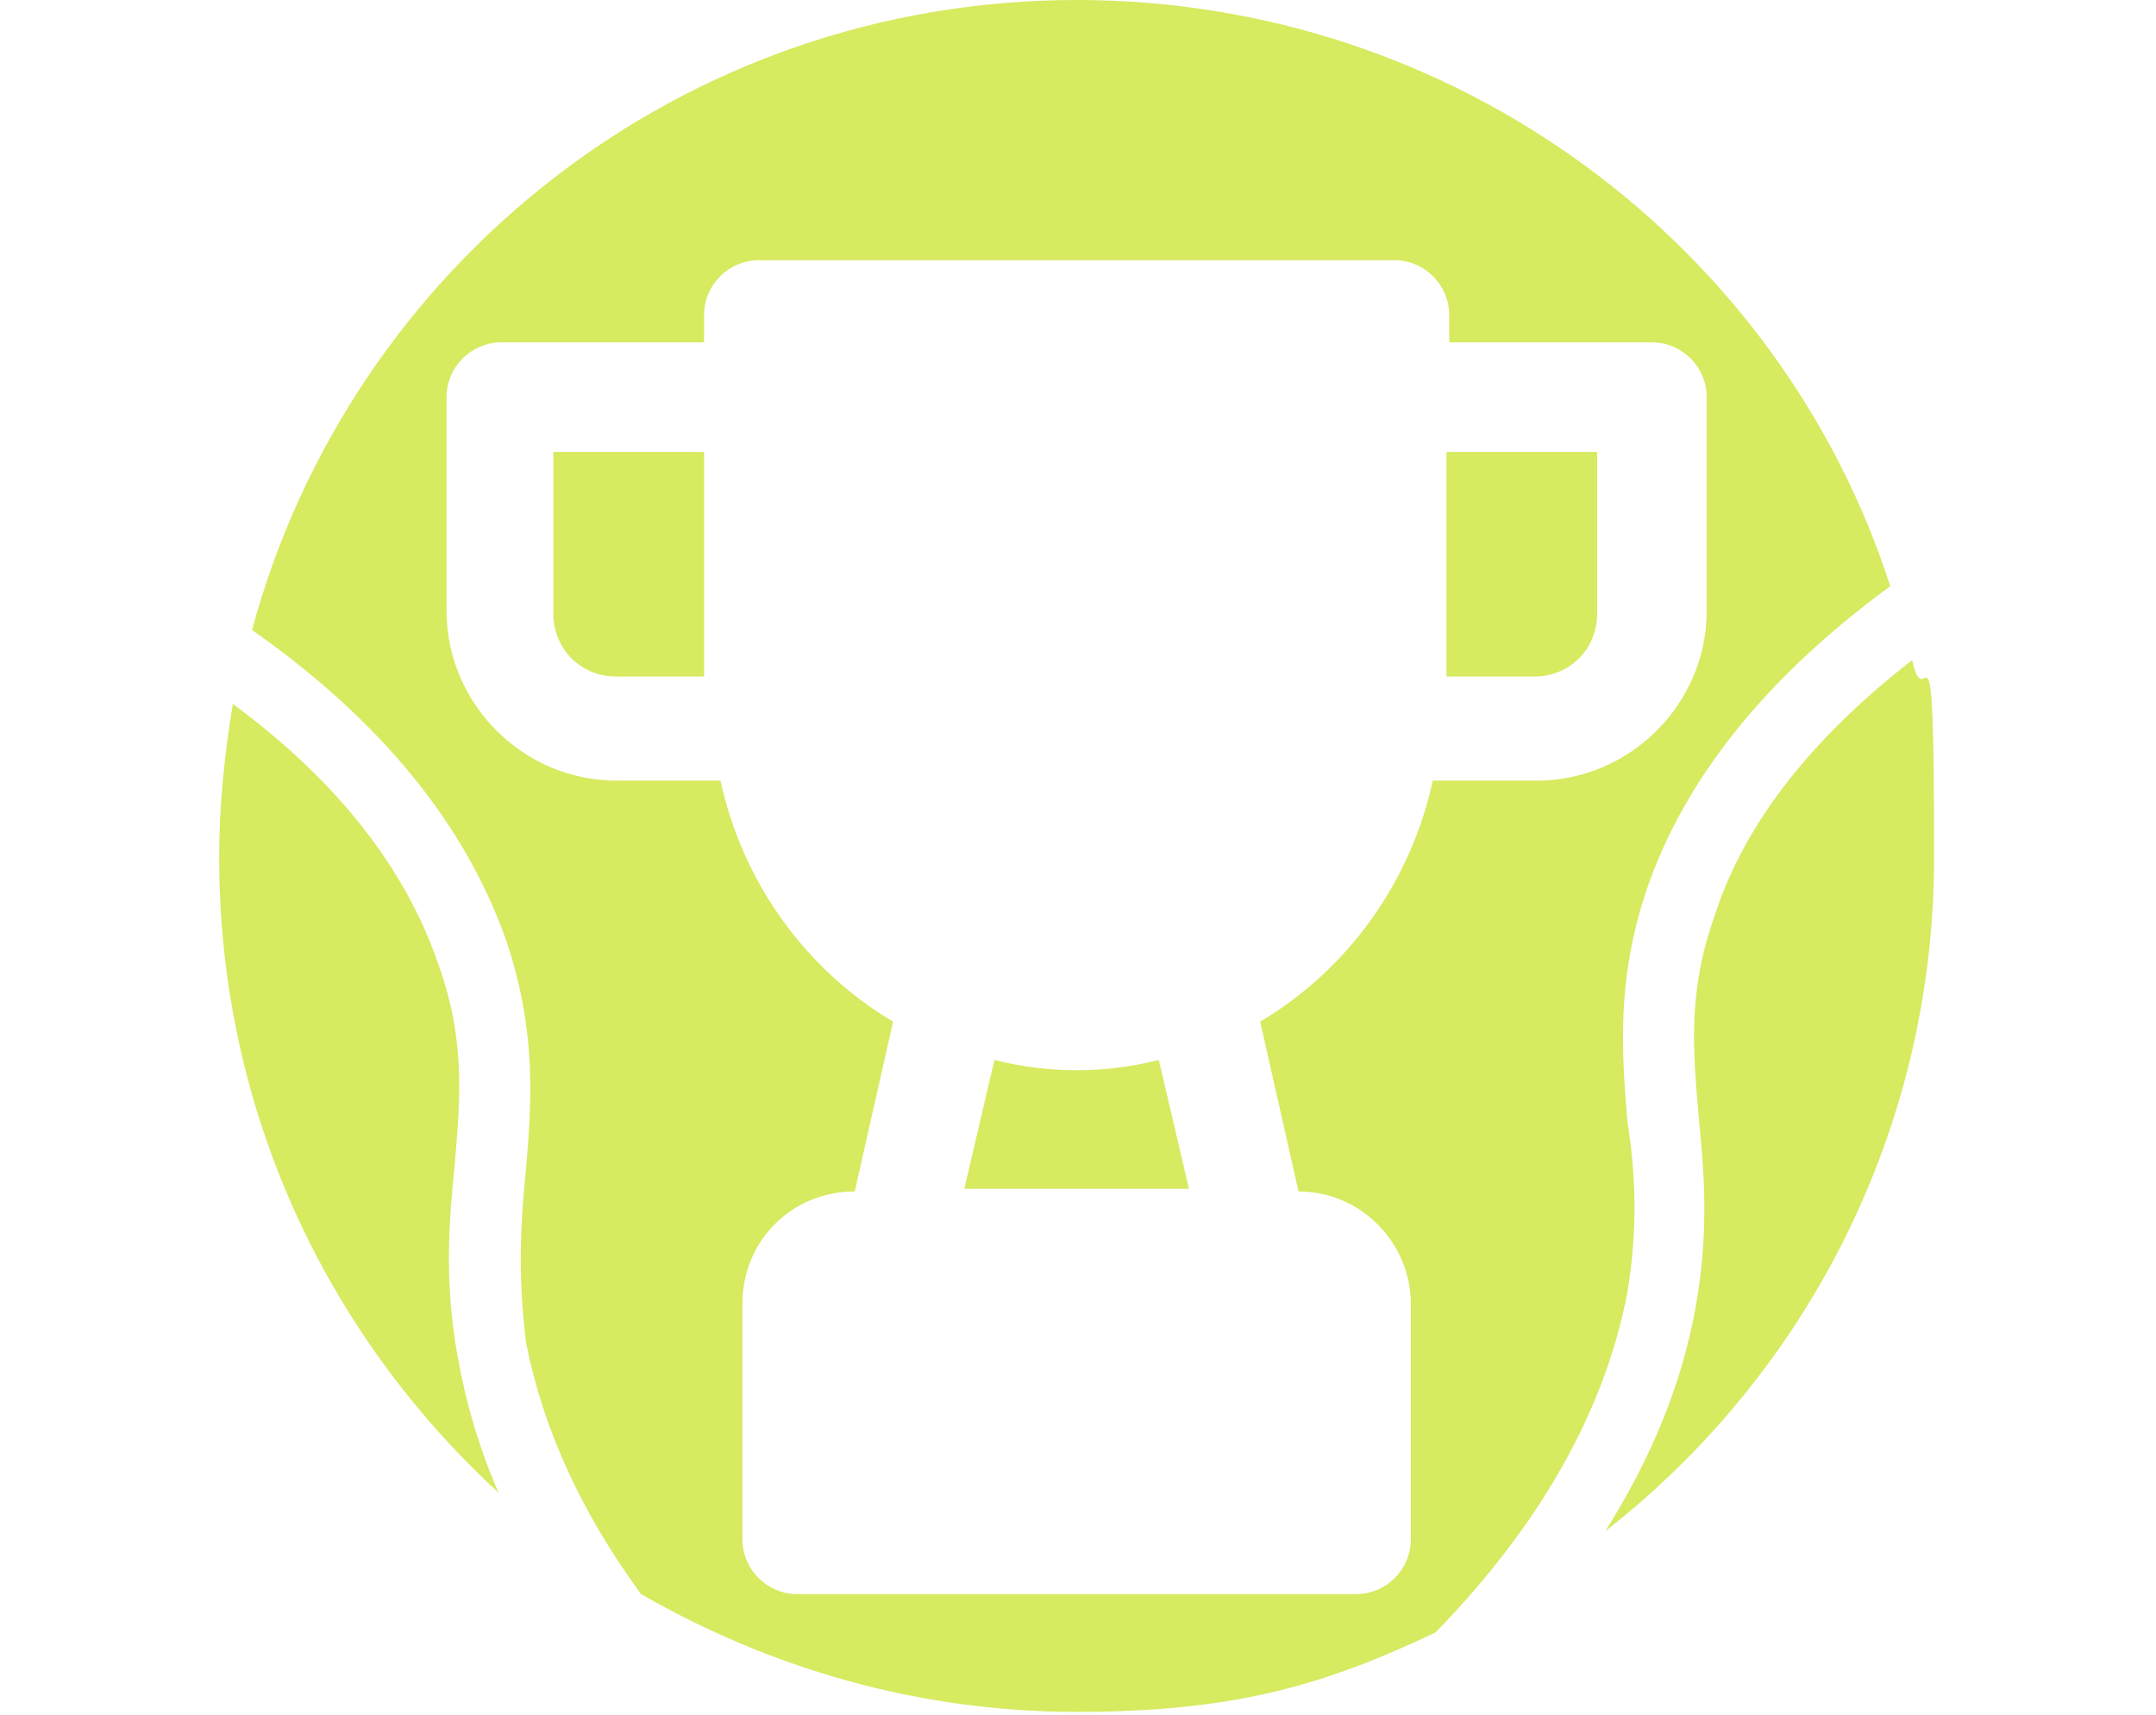
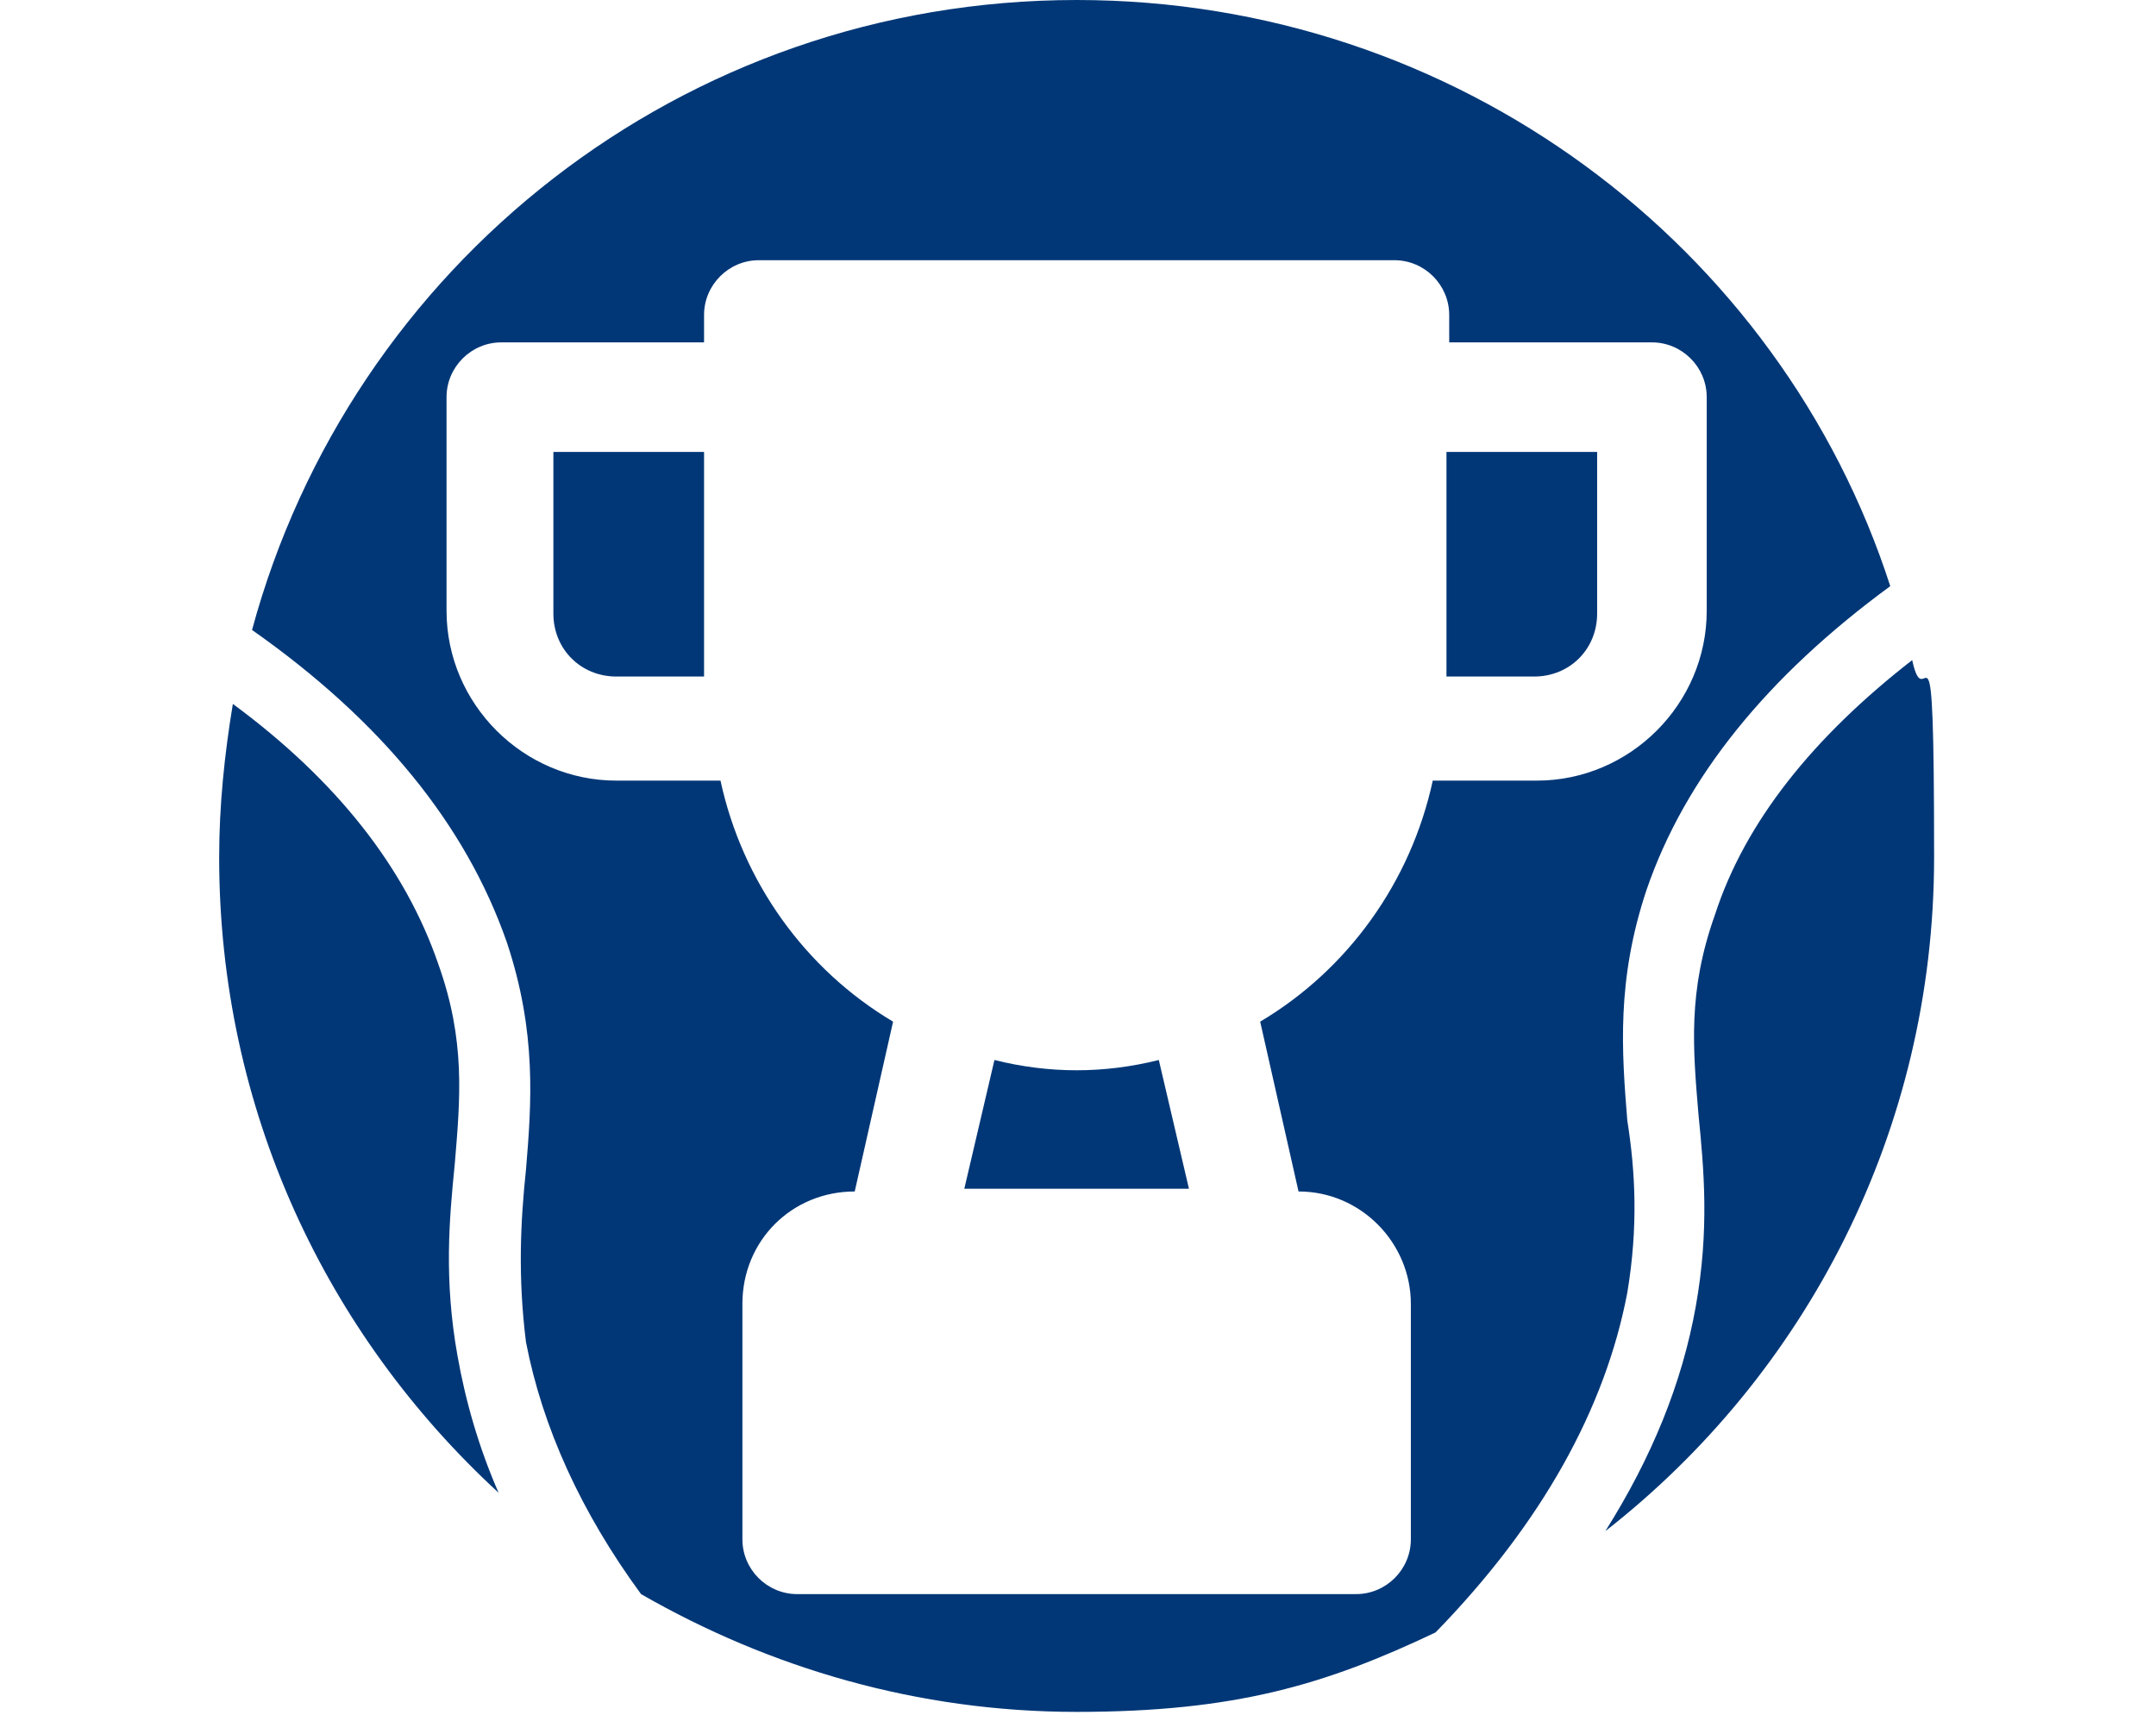
<svg xmlns="http://www.w3.org/2000/svg" id="Livello_2" data-name="Livello 2" version="1.1" viewBox="0 0 78.7 62.6">
  <defs>
    <style>
      .cls-1 {
-         fill: #d7ea60;
+         fill: #013777;
        stroke-width: 0px;
      }
    </style>
  </defs>
  <path class="cls-1" d="M20.3,16.5h5.4v8.2h-3.2c-1.3,0-2.3-1-2.3-2.3v-5.9Z" />
  <path class="cls-1" d="M42.3,38.7l1.1,4.7h-8.2l1.1-4.7c2,.5,4,.5,6,0Z" />
  <path class="cls-1" d="M52.9,16.5h5.4v5.9c0,1.3-1,2.3-2.3,2.3h-3.2v-8.2Z" />
  <path class="cls-1" d="M69.8,24.1c-3.6,2.8-6.1,5.9-7.2,9.3-1,2.8-.8,4.9-.6,7.3.2,2,.4,4.2-.1,7-.5,2.8-1.6,5.5-3.3,8.2,7.3-5.7,12-14.6,12-24.6s-.3-4.9-.8-7.2ZM39.3,0C24.9,0,12.8,9.7,9.2,23c4.7,3.3,7.8,7.1,9.3,11.4,1.1,3.3.9,5.9.7,8.3-.2,1.9-.3,3.9,0,6.3.6,3.1,2,6.2,4.2,9.2,4.7,2.7,10.1,4.3,15.9,4.3s9.1-1,13.1-2.9h0c3.9-4,6.2-8.2,7-12.4.4-2.4.3-4.4,0-6.3-.2-2.5-.4-5.1.7-8.4,1.4-4.1,4.4-7.8,8.9-11.1C65,9,53.2,0,39.3,0ZM62.3,22.3c0,3.4-2.8,6.2-6.2,6.2h-3.8c-.8,3.7-3.1,6.9-6.3,8.8l1.4,6.2c2.3,0,4.1,1.9,4.1,4.1v8.6c0,1.1-.9,2-2,2h-20.4c-1.1,0-2-.9-2-2v-8.6c0-2.3,1.8-4.1,4.1-4.1l1.4-6.2c-3.2-1.9-5.5-5.1-6.3-8.8h-3.8c-3.4,0-6.2-2.8-6.2-6.2v-7.8c0-1.1.9-2,2-2h7.4v-1c0-1.1.9-2,2-2h23.2c1.1,0,2,.9,2,2v1h7.4c1.1,0,2,.9,2,2v7.8ZM16.7,49.5c-.5-2.8-.3-5-.1-7,.2-2.4.4-4.5-.6-7.3-1.2-3.5-3.7-6.7-7.5-9.5-.3,1.8-.5,3.7-.5,5.6,0,9.2,3.9,17.4,10.2,23.2-.7-1.6-1.2-3.3-1.5-5Z" />
</svg>
